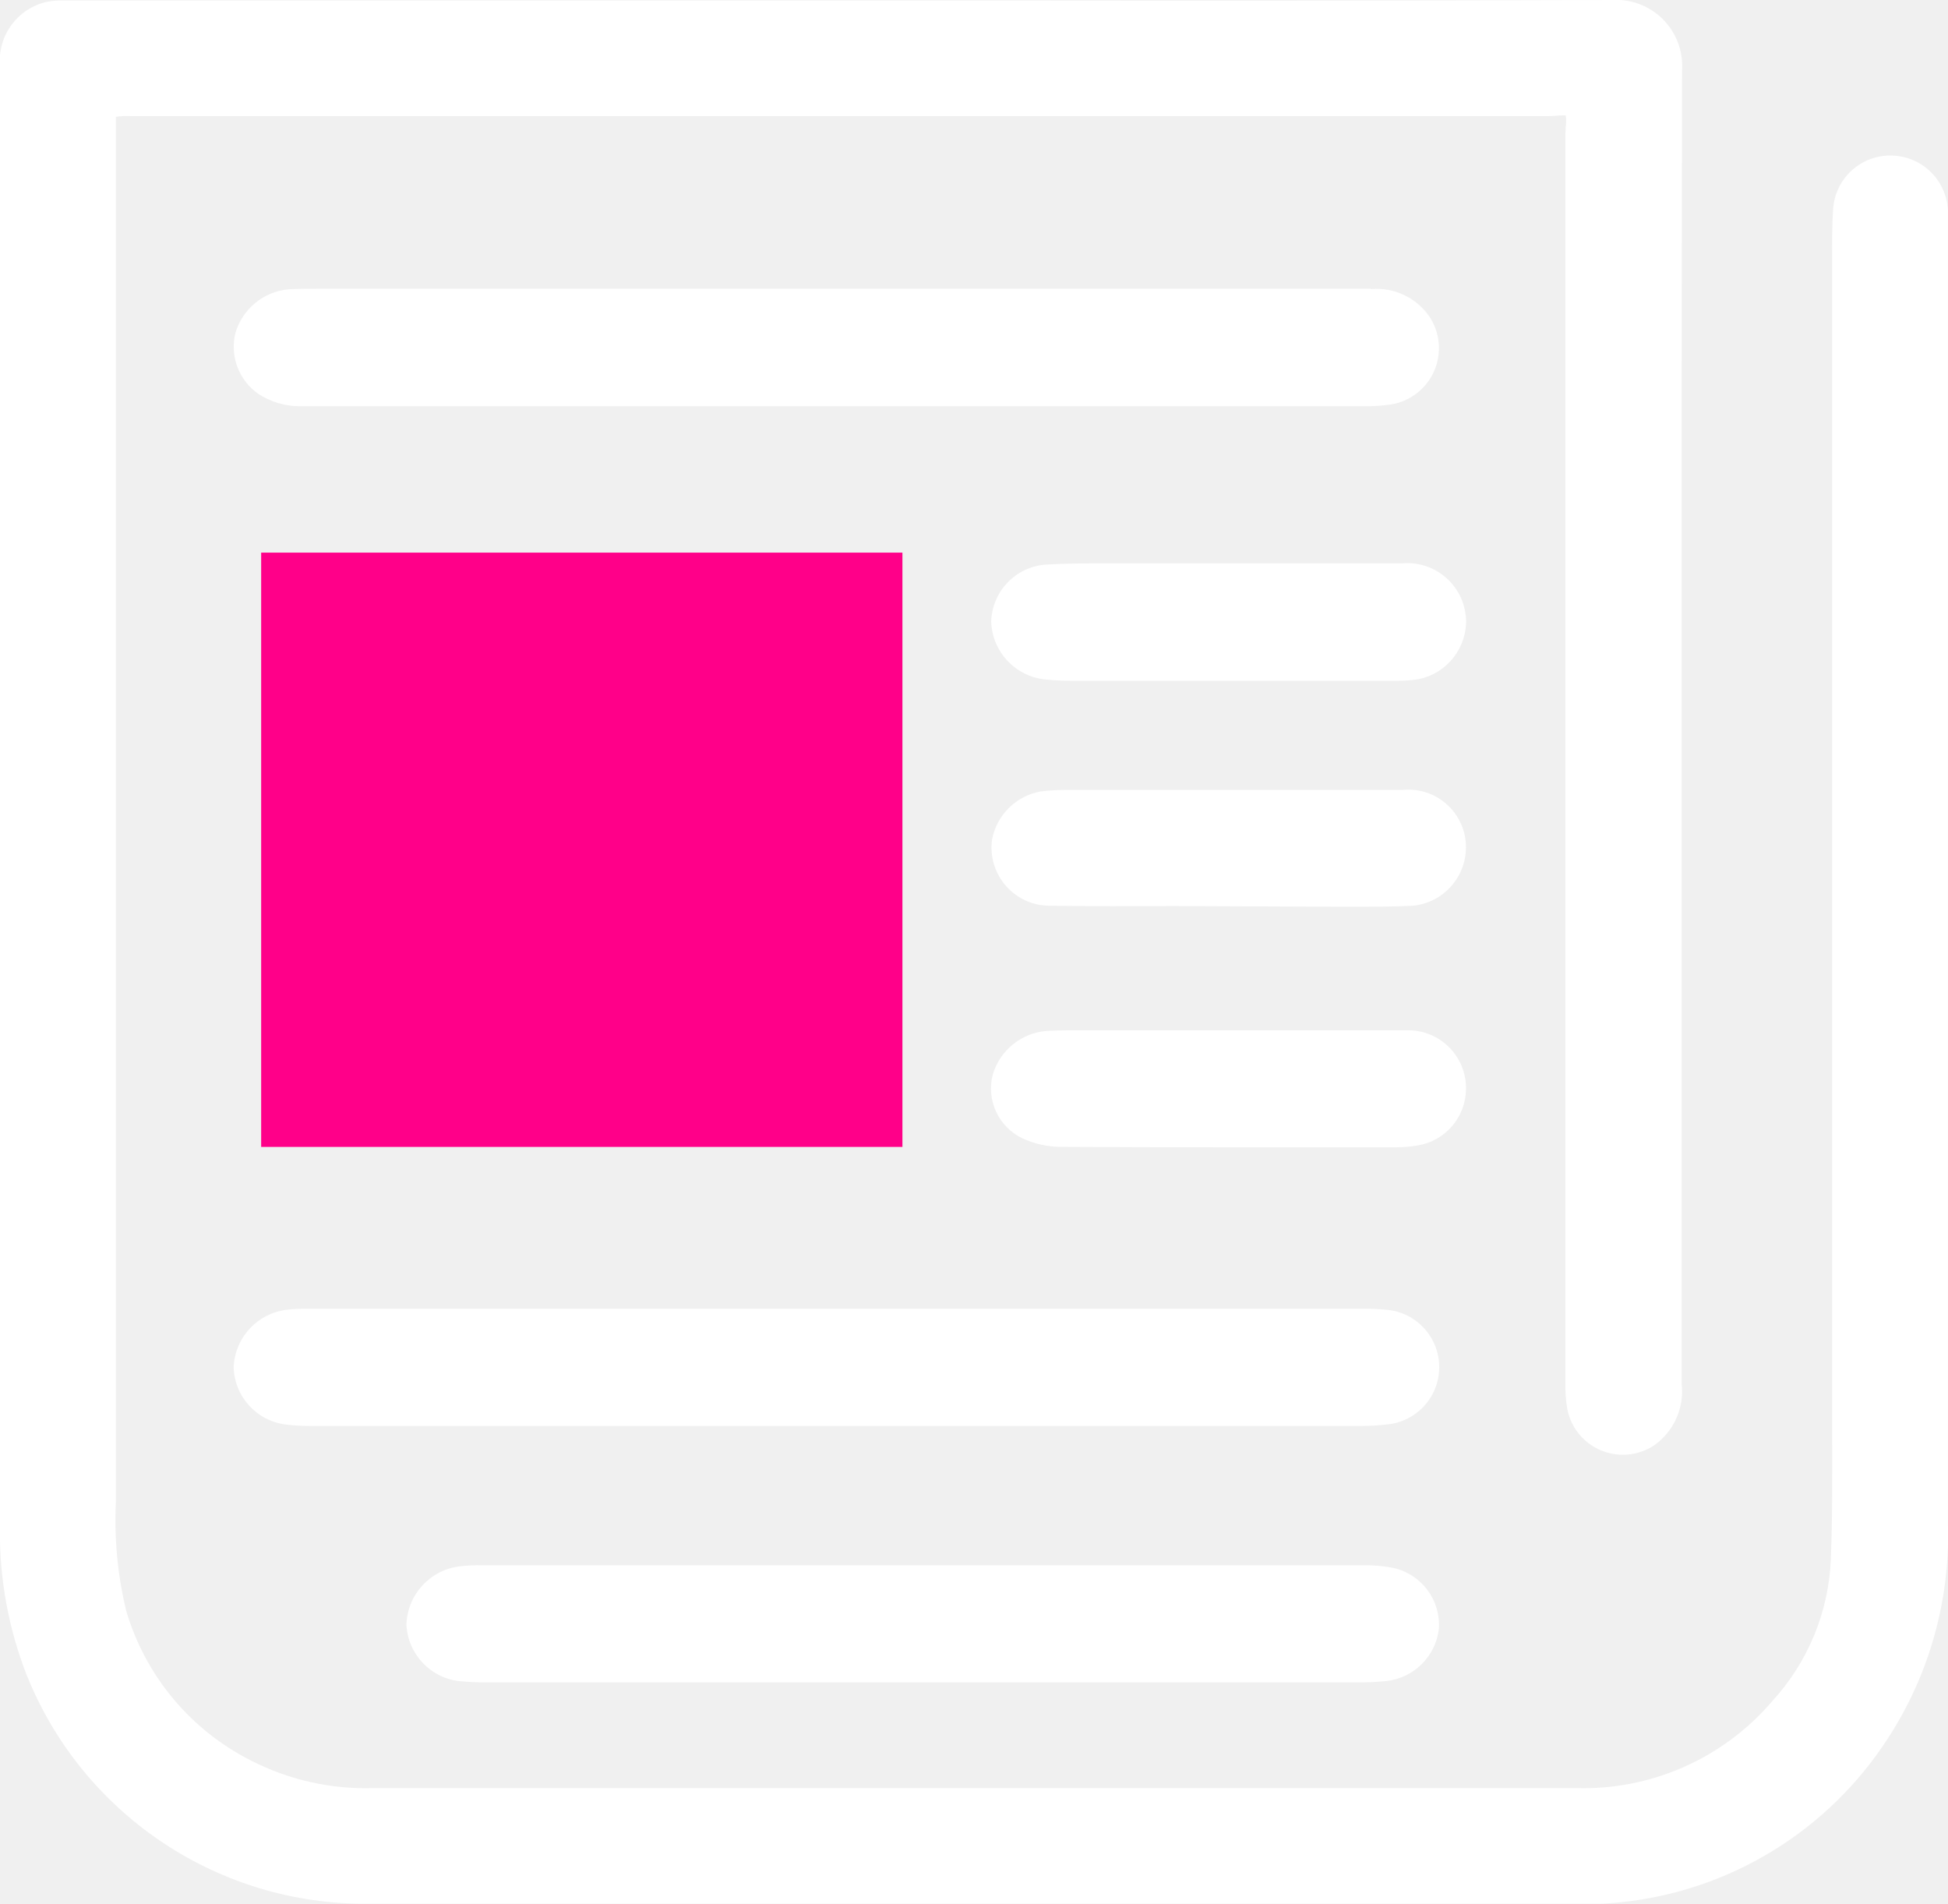
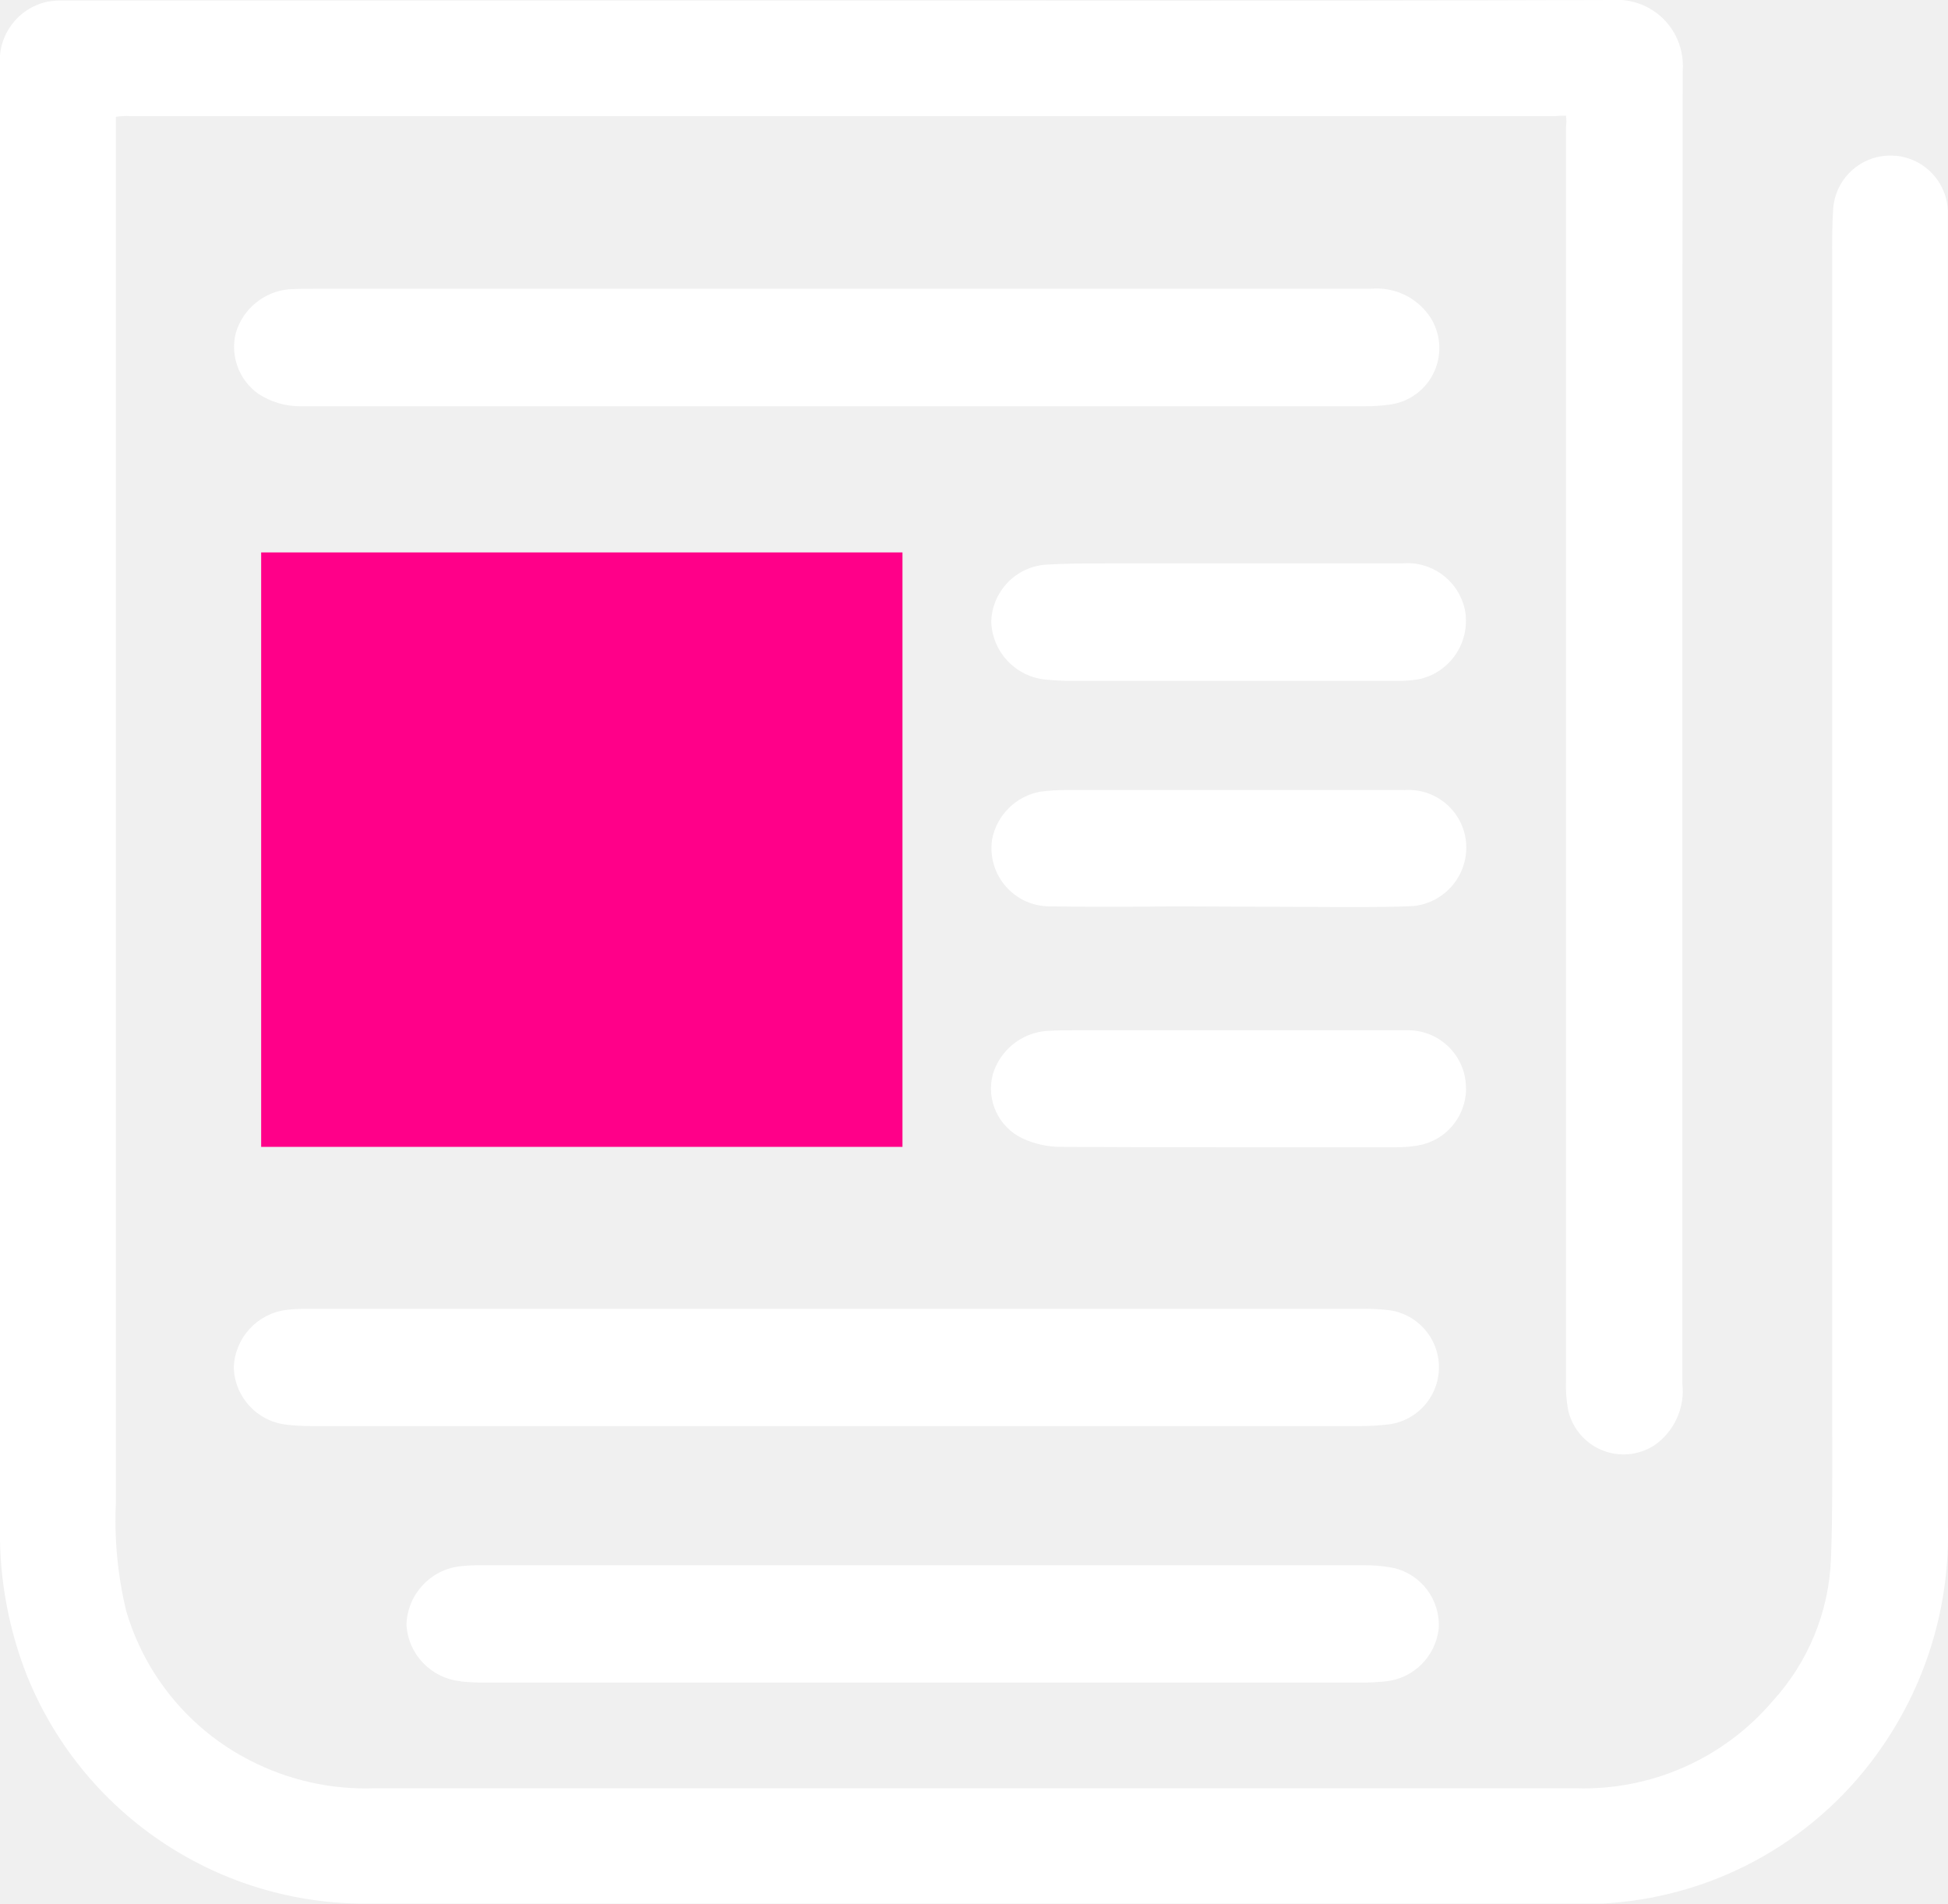
- <svg xmlns="http://www.w3.org/2000/svg" width="29.515" height="28.836" viewBox="0 0 29.515 28.836">
+ <svg xmlns="http://www.w3.org/2000/svg" width="25.913" height="25.317" viewBox="0 0 25.913 25.317">
  <g id="Group_19681" data-name="Group 19681" transform="translate(480.714 -7906.037)">
    <g id="Group_18427" data-name="Group 18427" transform="translate(-480.714 7906.037)">
      <g id="Group_17341" data-name="Group 17341" transform="translate(0 0)">
        <g id="Group_16371" data-name="Group 16371" transform="translate(0 0)">
-           <g id="Group_16372" data-name="Group 16372" transform="translate(0 0)">
-             <path id="Path_64204" data-name="Path 64204" d="M9.072,24.839l9.716,0v-3.43q0-2.788,0-5.573H9.072q0,4.5,0,9" transform="translate(-5.115 -7.465)" fill="#ff0089" />
-             <path id="Path_64206" data-name="Path 64206" d="M28.716,2.359a.868.868,0,0,0-.94.8c-.018.259-.016.52-.015.773V21.022c0,.221,0,.442,0,.662,0,.634.006,1.29-.02,1.933a3.381,3.381,0,0,1-.884,2.148,3.761,3.761,0,0,1-2.981,1.321q-9.1,0-18.205,0A3.811,3.811,0,0,1,3.8,26.667,3.718,3.718,0,0,1,1.913,24.4a5.834,5.834,0,0,1-.156-1.656V1.988c0-.1,0-.2,0-.218a1.01,1.01,0,0,1,.22-.011H23.451c.034,0,.072,0,.11-.005a1.513,1.513,0,0,1,.163-.006.585.585,0,0,1,0,.173c0,.039-.005.077-.005.111v18.9a2.094,2.094,0,0,0,.029.412.85.85,0,0,0,.12.3.86.86,0,0,0,1.192.253,1,1,0,0,0,.42-.936V8.247q0-3.589.006-7.168a.9.9,0,0,0,0-.149A1,1,0,0,0,24.431,0q-4.44.014-8.881.008H.964A1.14,1.14,0,0,0,.718.026.912.912,0,0,0,0,.979V23.2a5.893,5.893,0,0,0,.408,2.18,5.519,5.519,0,0,0,5.061,3.458H24.2a1.891,1.891,0,0,0,.192-.008,5.482,5.482,0,0,0,4.131-2.374,5.633,5.633,0,0,0,.992-3.37V3.259a.87.87,0,0,0-.8-.9" transform="translate(-0.001 0)" fill="#fff" />
-             <path id="Path_64207" data-name="Path 64207" d="M6.391,33.074a3.417,3.417,0,0,0,.367.02H22.676a3.556,3.556,0,0,0,.379-.022.872.872,0,0,0,.007-1.738,3.225,3.225,0,0,0-.37-.016h-16a2.346,2.346,0,0,0-.3.016.915.915,0,0,0-.8.867.9.9,0,0,0,.8.872" transform="translate(-2.052 -11.493)" fill="#fff" />
-             <path id="Path_64208" data-name="Path 64208" d="M22.824,6.907H6.873c-.147,0-.294,0-.444.008a.927.927,0,0,0-.809.665.87.87,0,0,0,.346.918,1.151,1.151,0,0,0,.625.189c.032,0,.064,0,.1,0h16.04a2.7,2.7,0,0,0,.39-.026.864.864,0,0,0,.587-1.338.974.974,0,0,0-.881-.411" transform="translate(-2.054 -2.533)" fill="#fff" />
-             <path id="Path_64209" data-name="Path 64209" d="M10.547,39.212a3.823,3.823,0,0,0,.383.018H24.188c.128,0,.256-.007.384-.02a.9.9,0,0,0,.8-.792.884.884,0,0,0-.689-.922,2.228,2.228,0,0,0-.477-.04H10.869a2.433,2.433,0,0,0-.332.016.918.918,0,0,0-.808.883.905.905,0,0,0,.818.858" transform="translate(-3.571 -13.745)" fill="#fff" />
-             <path id="Path_64210" data-name="Path 64210" d="M30.914,14.262a.891.891,0,0,0-.965-.783H27.48v0H25.463c-.3,0-.61,0-.917.019a.892.892,0,0,0-.821.863.911.911,0,0,0,.823.877c.132.013.266.02.4.02h4.943a1.974,1.974,0,0,0,.32-.027.9.9,0,0,0,.708-.931Z" transform="translate(-8.707 -4.945)" fill="#fff" />
-             <path id="Path_64211" data-name="Path 64211" d="M29.98,18.9H24.855a3.074,3.074,0,0,0-.378.023.914.914,0,0,0-.736.723.9.9,0,0,0-.009.108.882.882,0,0,0,.864.9c.635.009,1.272.008,1.908.005l2.441.01h.278c.3,0,.6,0,.9-.015a.892.892,0,0,0,.793-.977.874.874,0,0,0-.937-.779M27.314,20.53h0v0Z" transform="translate(-8.709 -6.934)" fill="#fff" />
-             <path id="Path_64212" data-name="Path 64212" d="M30.917,25.54a.876.876,0,0,0-.864-.888c-.6,0-1.207,0-1.81,0h-.831l0,0H25.077c-.168,0-.337,0-.506.009a.928.928,0,0,0-.825.665.837.837,0,0,0,.449.962,1.4,1.4,0,0,0,.589.13h.011q1.248.007,2.494.006h2.577a1.916,1.916,0,0,0,.318-.027.875.875,0,0,0,.733-.851" transform="translate(-8.705 -9.045)" fill="#fff" />
+           <g id="Group_16372" data-name="Group 16372">
+             <path id="Path_64204" data-name="Path 64204" d="M9.072,23.74l8.531,0V20.727q0-2.448,0-4.893H9.072q0,3.954,0,7.905" transform="translate(-5.598 -8.487)" fill="#ff0089" />
+             <path id="Path_64206" data-name="Path 64206" d="M25.212,2.072a.762.762,0,0,0-.825.7c-.016.227-.014.457-.013.679V18.457c0,.194,0,.388,0,.581,0,.557.005,1.133-.017,1.7a2.969,2.969,0,0,1-.776,1.886,3.3,3.3,0,0,1-2.617,1.159q-7.988,0-15.984,0a3.346,3.346,0,0,1-1.649-.368A3.264,3.264,0,0,1,1.68,21.425a5.122,5.122,0,0,1-.137-1.454V1.746c0-.088,0-.18,0-.192a.887.887,0,0,1,.193-.01H20.589c.03,0,.063,0,.1,0a1.328,1.328,0,0,1,.143-.005.514.514,0,0,1,0,.152c0,.034,0,.067,0,.1V18.376a1.838,1.838,0,0,0,.026.362.746.746,0,0,0,.106.26.755.755,0,0,0,1.047.222.88.88,0,0,0,.369-.822V7.24q0-3.151.005-6.293a.794.794,0,0,0,0-.131A.875.875,0,0,0,21.45,0q-3.9.013-7.8.007H.846A1,1,0,0,0,.631.023.8.8,0,0,0,0,.859V20.367a5.174,5.174,0,0,0,.358,1.914,4.846,4.846,0,0,0,4.444,3.036H21.246a1.661,1.661,0,0,0,.168-.007,4.813,4.813,0,0,0,3.627-2.084,4.945,4.945,0,0,0,.871-2.958V2.861a.764.764,0,0,0-.7-.79" transform="translate(-0.001 0)" fill="#fff" />
+             <path id="Path_64207" data-name="Path 64207" d="M6.294,32.86a3,3,0,0,0,.322.018H20.591a3.122,3.122,0,0,0,.333-.019.766.766,0,0,0,.006-1.526,2.831,2.831,0,0,0-.325-.014H6.559a2.06,2.06,0,0,0-.265.014.8.8,0,0,0-.7.761.787.787,0,0,0,.7.765" transform="translate(-2.484 -13.912)" fill="#fff" />
+             <path id="Path_64208" data-name="Path 64208" d="M20.722,6.907h-14c-.129,0-.258,0-.39.007a.814.814,0,0,0-.71.584.764.764,0,0,0,.3.806,1.011,1.011,0,0,0,.549.166c.028,0,.056,0,.084,0H20.638a2.367,2.367,0,0,0,.342-.023A.758.758,0,0,0,21.5,7.268a.855.855,0,0,0-.774-.361" transform="translate(-2.486 -3.067)" fill="#fff" />
+             <path id="Path_64209" data-name="Path 64209" d="M10.447,39a3.357,3.357,0,0,0,.336.016h11.64c.112,0,.225-.006.337-.017a.793.793,0,0,0,.7-.7.776.776,0,0,0-.605-.809,1.956,1.956,0,0,0-.419-.035H10.73a2.136,2.136,0,0,0-.292.014.806.806,0,0,0-.709.775.8.8,0,0,0,.718.753" transform="translate(-4.322 -16.638)" fill="#fff" />
+             <path id="Path_64210" data-name="Path 64210" d="M30.037,14.166a.782.782,0,0,0-.848-.688H27.021v0h-1.77c-.263,0-.535,0-.805.017a.783.783,0,0,0-.721.758.8.8,0,0,0,.723.77c.116.011.233.018.347.018h4.34a1.733,1.733,0,0,0,.281-.023.791.791,0,0,0,.622-.818Z" transform="translate(-10.539 -5.985)" fill="#fff" />
+             <path id="Path_64211" data-name="Path 64211" d="M29.217,18.9h-4.5a2.7,2.7,0,0,0-.332.021.8.8,0,0,0-.646.635.792.792,0,0,0-.008.1.774.774,0,0,0,.759.791c.557.008,1.117.007,1.675,0l2.143.009h.244c.26,0,.525,0,.791-.013a.783.783,0,0,0,.7-.858.768.768,0,0,0-.823-.684M26.877,20.33h0v0Z" transform="translate(-10.542 -8.393)" fill="#fff" />
+             <path id="Path_64212" data-name="Path 64212" d="M30.038,25.431a.77.77,0,0,0-.759-.78c-.53,0-1.059,0-1.589,0h-.73l0,0H24.911c-.148,0-.3,0-.444.008a.814.814,0,0,0-.725.584.735.735,0,0,0,.394.845,1.226,1.226,0,0,0,.517.114h.01q1.1.006,2.19.005h2.263a1.682,1.682,0,0,0,.279-.023.769.769,0,0,0,.644-.747" transform="translate(-10.537 -10.949)" fill="#fff" />
          </g>
        </g>
      </g>
    </g>
  </g>
</svg>
